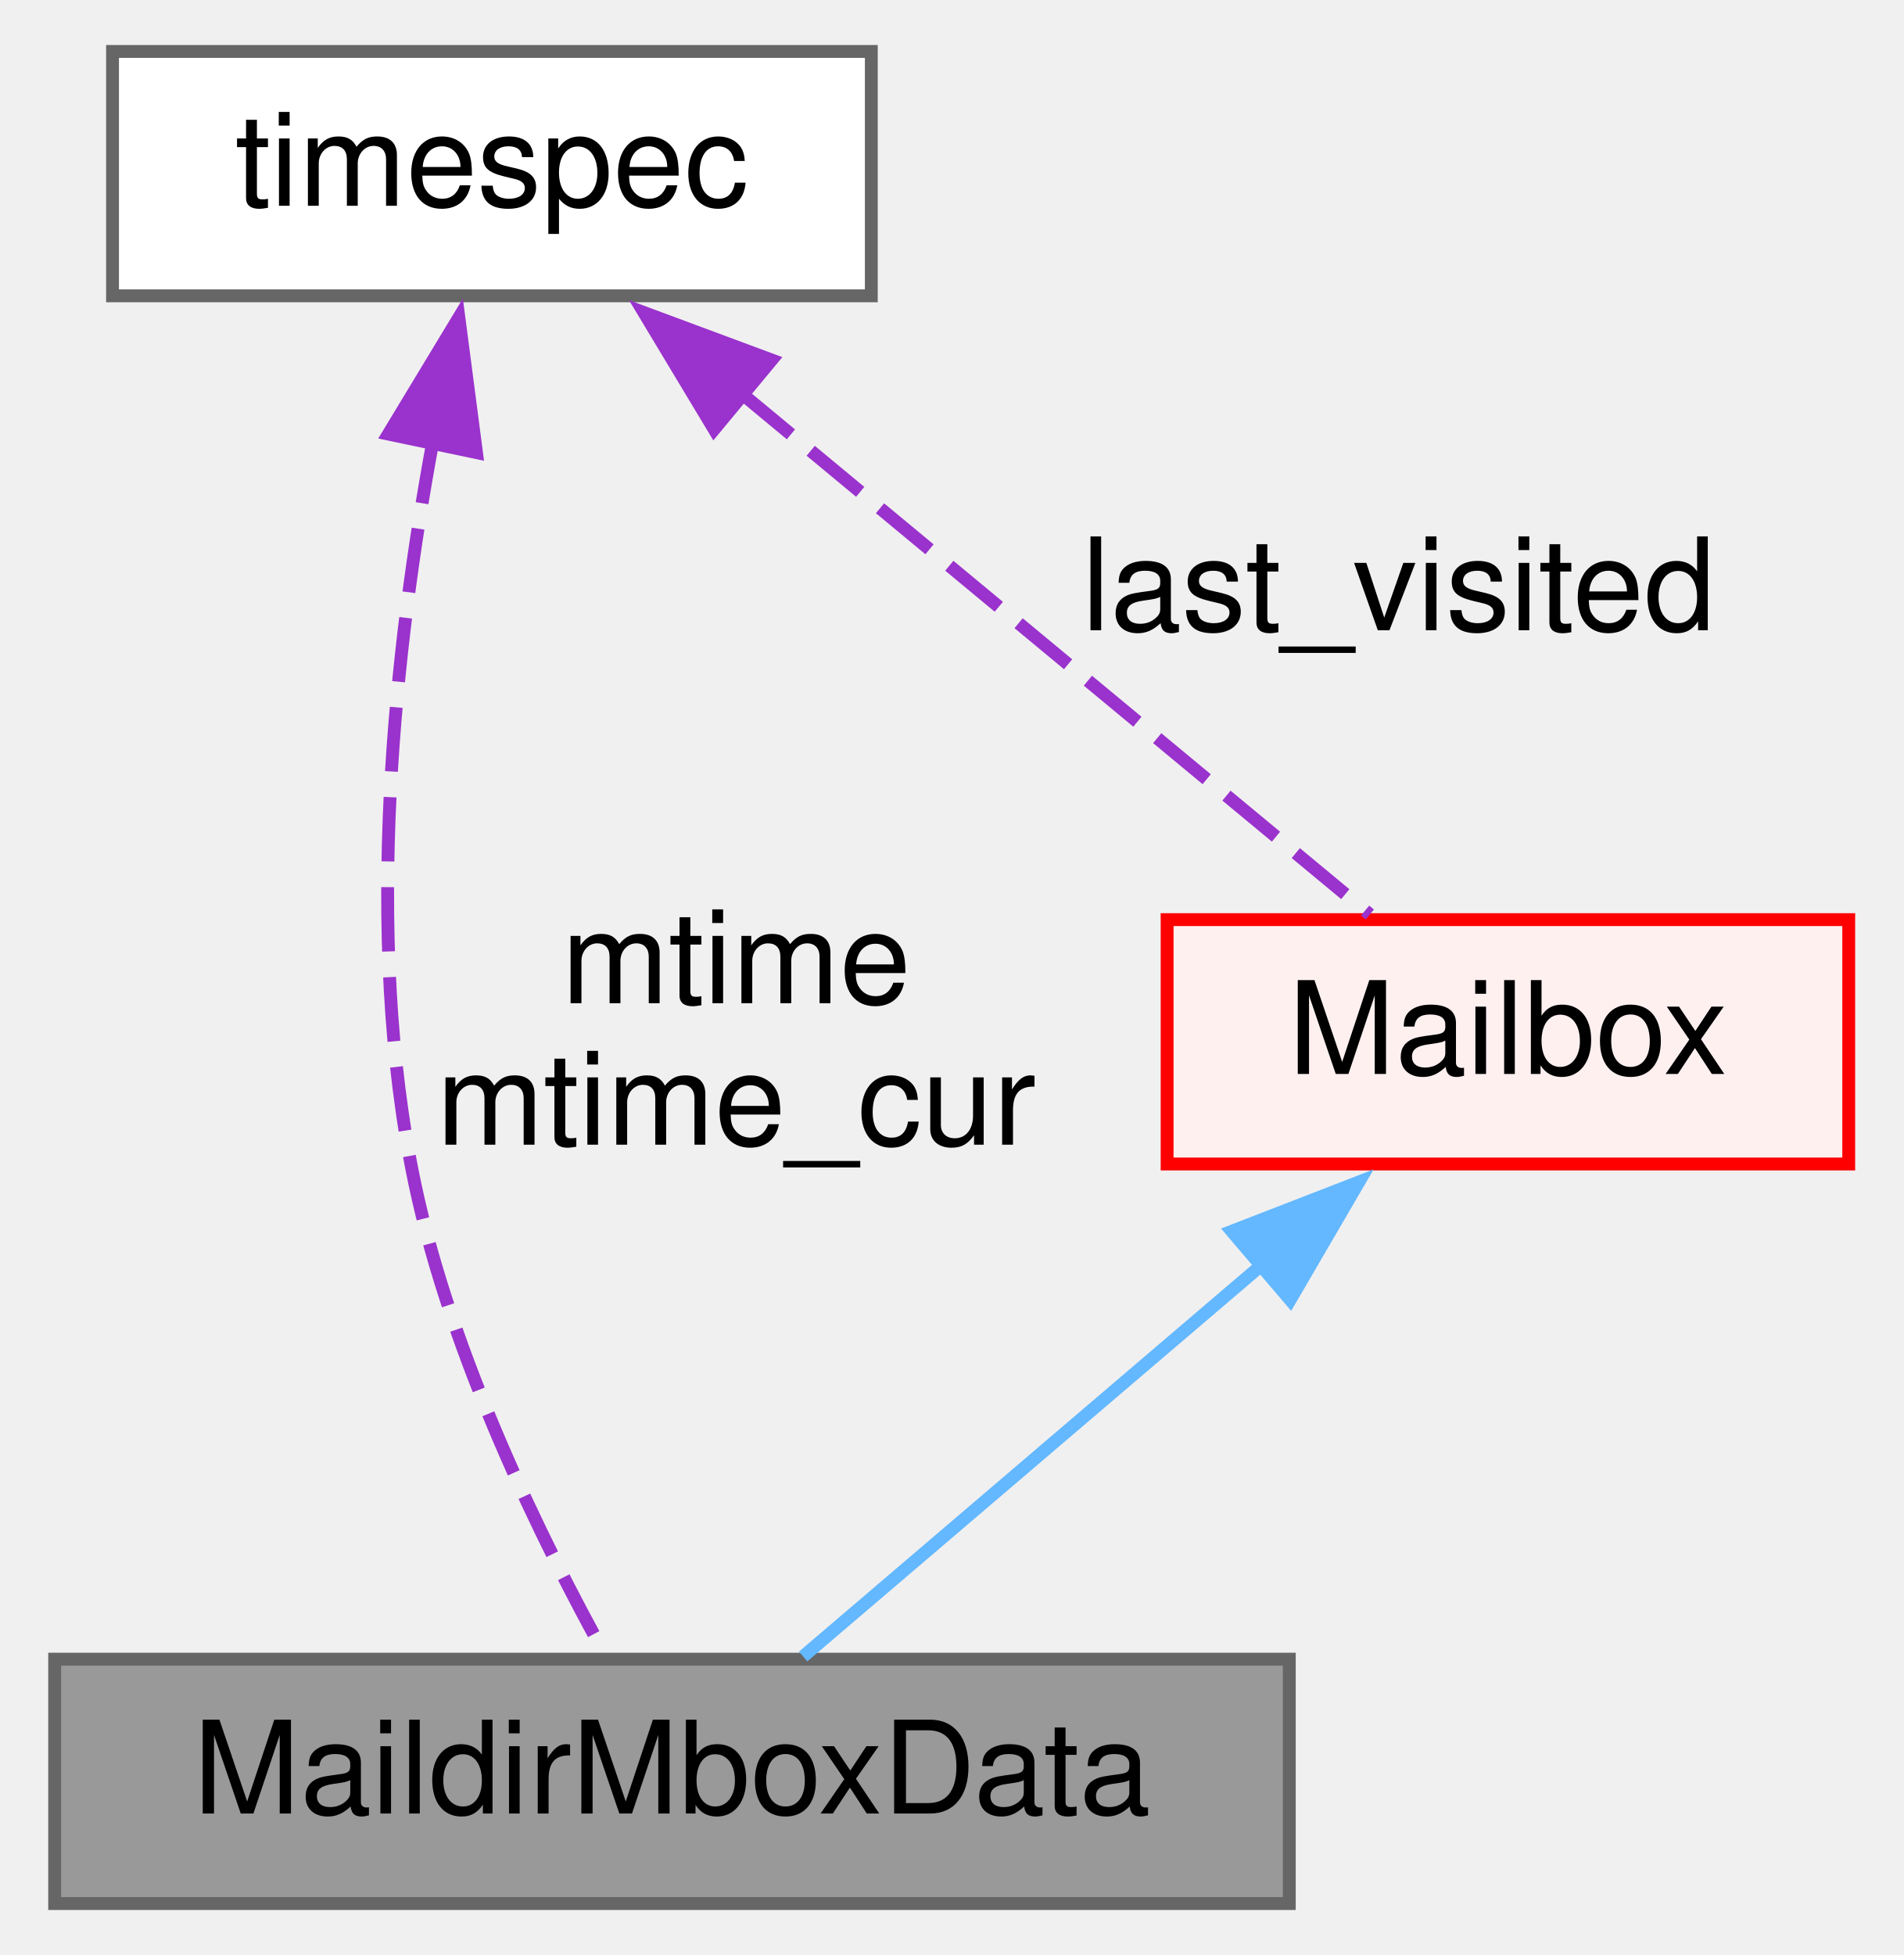
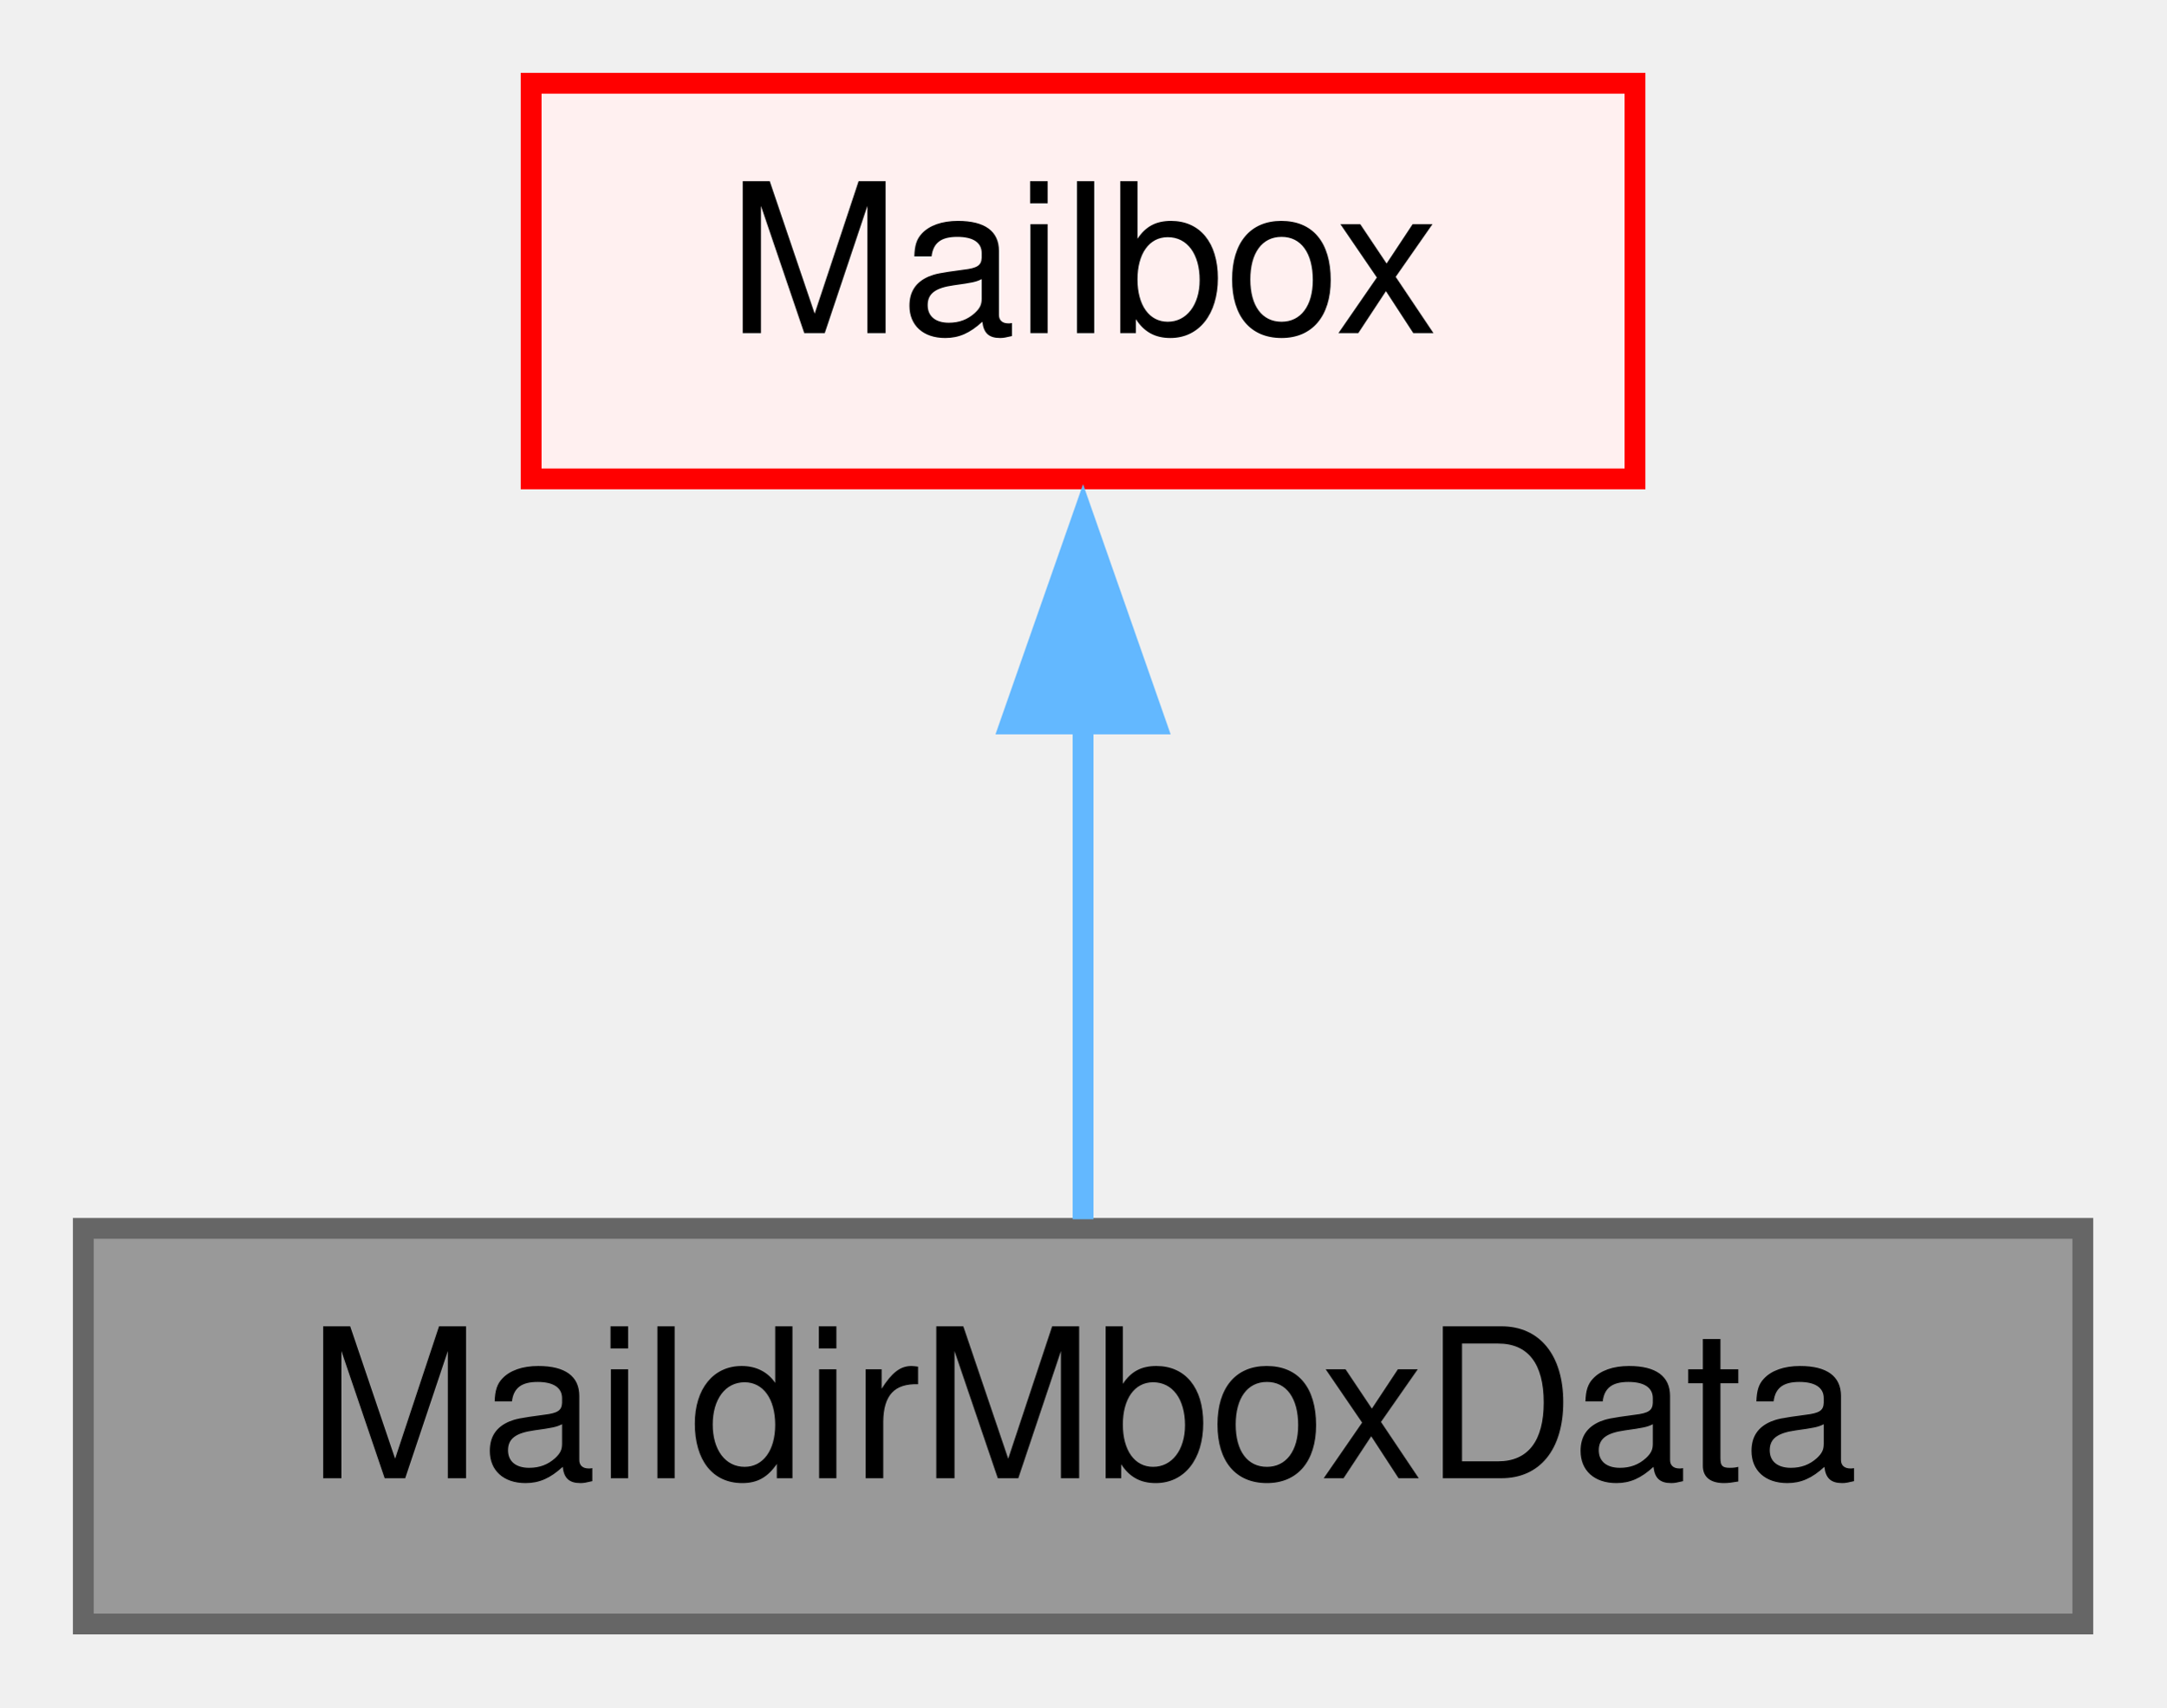
- <svg xmlns="http://www.w3.org/2000/svg" xmlns:xlink="http://www.w3.org/1999/xlink" width="148pt" height="152pt" viewBox="0.00 0.00 147.50 152.00">
-   <g id="graph0" class="graph" transform="scale(1 1) rotate(0) translate(4 148)">
+ <svg xmlns="http://www.w3.org/2000/svg" xmlns:xlink="http://www.w3.org/1999/xlink" width="104pt" height="82pt" viewBox="0.00 0.00 104.00 82.00">
+   <g id="graph0" class="graph" transform="scale(1 1) rotate(0) translate(4 78)">
    <g id="node1" class="node">
      <g id="a_node1">
        <a xlink:title="Maildir-specific Mailbox data -.">
          <polygon fill="#999999" stroke="#666666" points="96,-19 0,-19 0,0 96,0 96,-19" />
          <text text-anchor="middle" x="48" y="-7" font-family="Helvetica,sans-Serif" font-size="10.00">MaildirMboxData</text>
        </a>
      </g>
    </g>
    <g id="node2" class="node">
      <g id="a_node2">
        <a xlink:href="structMailbox.html" target="_top" xlink:title="A mailbox.">
-           <polygon fill="#fff0f0" stroke="red" points="139.5,-76.5 86.5,-76.5 86.5,-57.5 139.5,-57.5 139.5,-76.5" />
-           <text text-anchor="middle" x="113" y="-64.5" font-family="Helvetica,sans-Serif" font-size="10.00">Mailbox</text>
+           <polygon fill="#fff0f0" stroke="red" points="74.5,-74 21.5,-74 21.5,-55 74.5,-55 74.5,-74" />
+           <text text-anchor="middle" x="48" y="-62" font-family="Helvetica,sans-Serif" font-size="10.00">Mailbox</text>
        </a>
      </g>
    </g>
    <g id="edge1" class="edge">
-       <path fill="none" stroke="#63b8ff" d="M93.94,-49.72C82.25,-39.74 67.75,-27.36 58.2,-19.21" />
-       <polygon fill="#63b8ff" stroke="#63b8ff" points="91.53,-52.27 101.41,-56.1 96.07,-46.94 91.53,-52.27" />
-     </g>
-     <g id="node3" class="node">
-       <g id="a_node3">
-         <a xlink:href="structtimespec.html" target="_top" xlink:title="Time value with nanosecond precision.">
-           <polygon fill="white" stroke="#666666" points="63.5,-144 4.5,-144 4.5,-125 63.5,-125 63.5,-144" />
-           <text text-anchor="middle" x="34" y="-132" font-family="Helvetica,sans-Serif" font-size="10.00">timespec</text>
-         </a>
-       </g>
-     </g>
-     <g id="edge3" class="edge">
-       <path fill="none" stroke="#9a32cd" stroke-dasharray="5,2" d="M29.43,-113.8C26.5,-98.01 23.93,-75.38 28,-56 30.84,-42.49 37.94,-28.09 42.87,-19.2" />
-       <polygon fill="#9a32cd" stroke="#9a32cd" points="25.95,-114.25 31.43,-123.31 32.8,-112.81 25.95,-114.25" />
-       <text text-anchor="middle" x="53" y="-70" font-family="Helvetica,sans-Serif" font-size="10.00"> mtime</text>
-       <text text-anchor="middle" x="53" y="-59" font-family="Helvetica,sans-Serif" font-size="10.00">mtime_cur</text>
-     </g>
-     <g id="edge2" class="edge">
-       <path fill="none" stroke="#9a32cd" stroke-dasharray="5,2" d="M53.4,-117.42C68.79,-104.65 89.74,-87.29 102.26,-76.9" />
-       <polygon fill="#9a32cd" stroke="#9a32cd" points="51.28,-114.62 45.82,-123.7 55.75,-120.01 51.28,-114.62" />
-       <text text-anchor="middle" x="104.5" y="-99" font-family="Helvetica,sans-Serif" font-size="10.00"> last_visited</text>
+       <path fill="none" stroke="#63b8ff" d="M48,-43.35C48,-35.1 48,-25.97 48,-19.44" />
+       <polygon fill="#63b8ff" stroke="#63b8ff" points="44.5,-43.23 48,-53.23 51.5,-43.23 44.5,-43.23" />
    </g>
  </g>
</svg>
